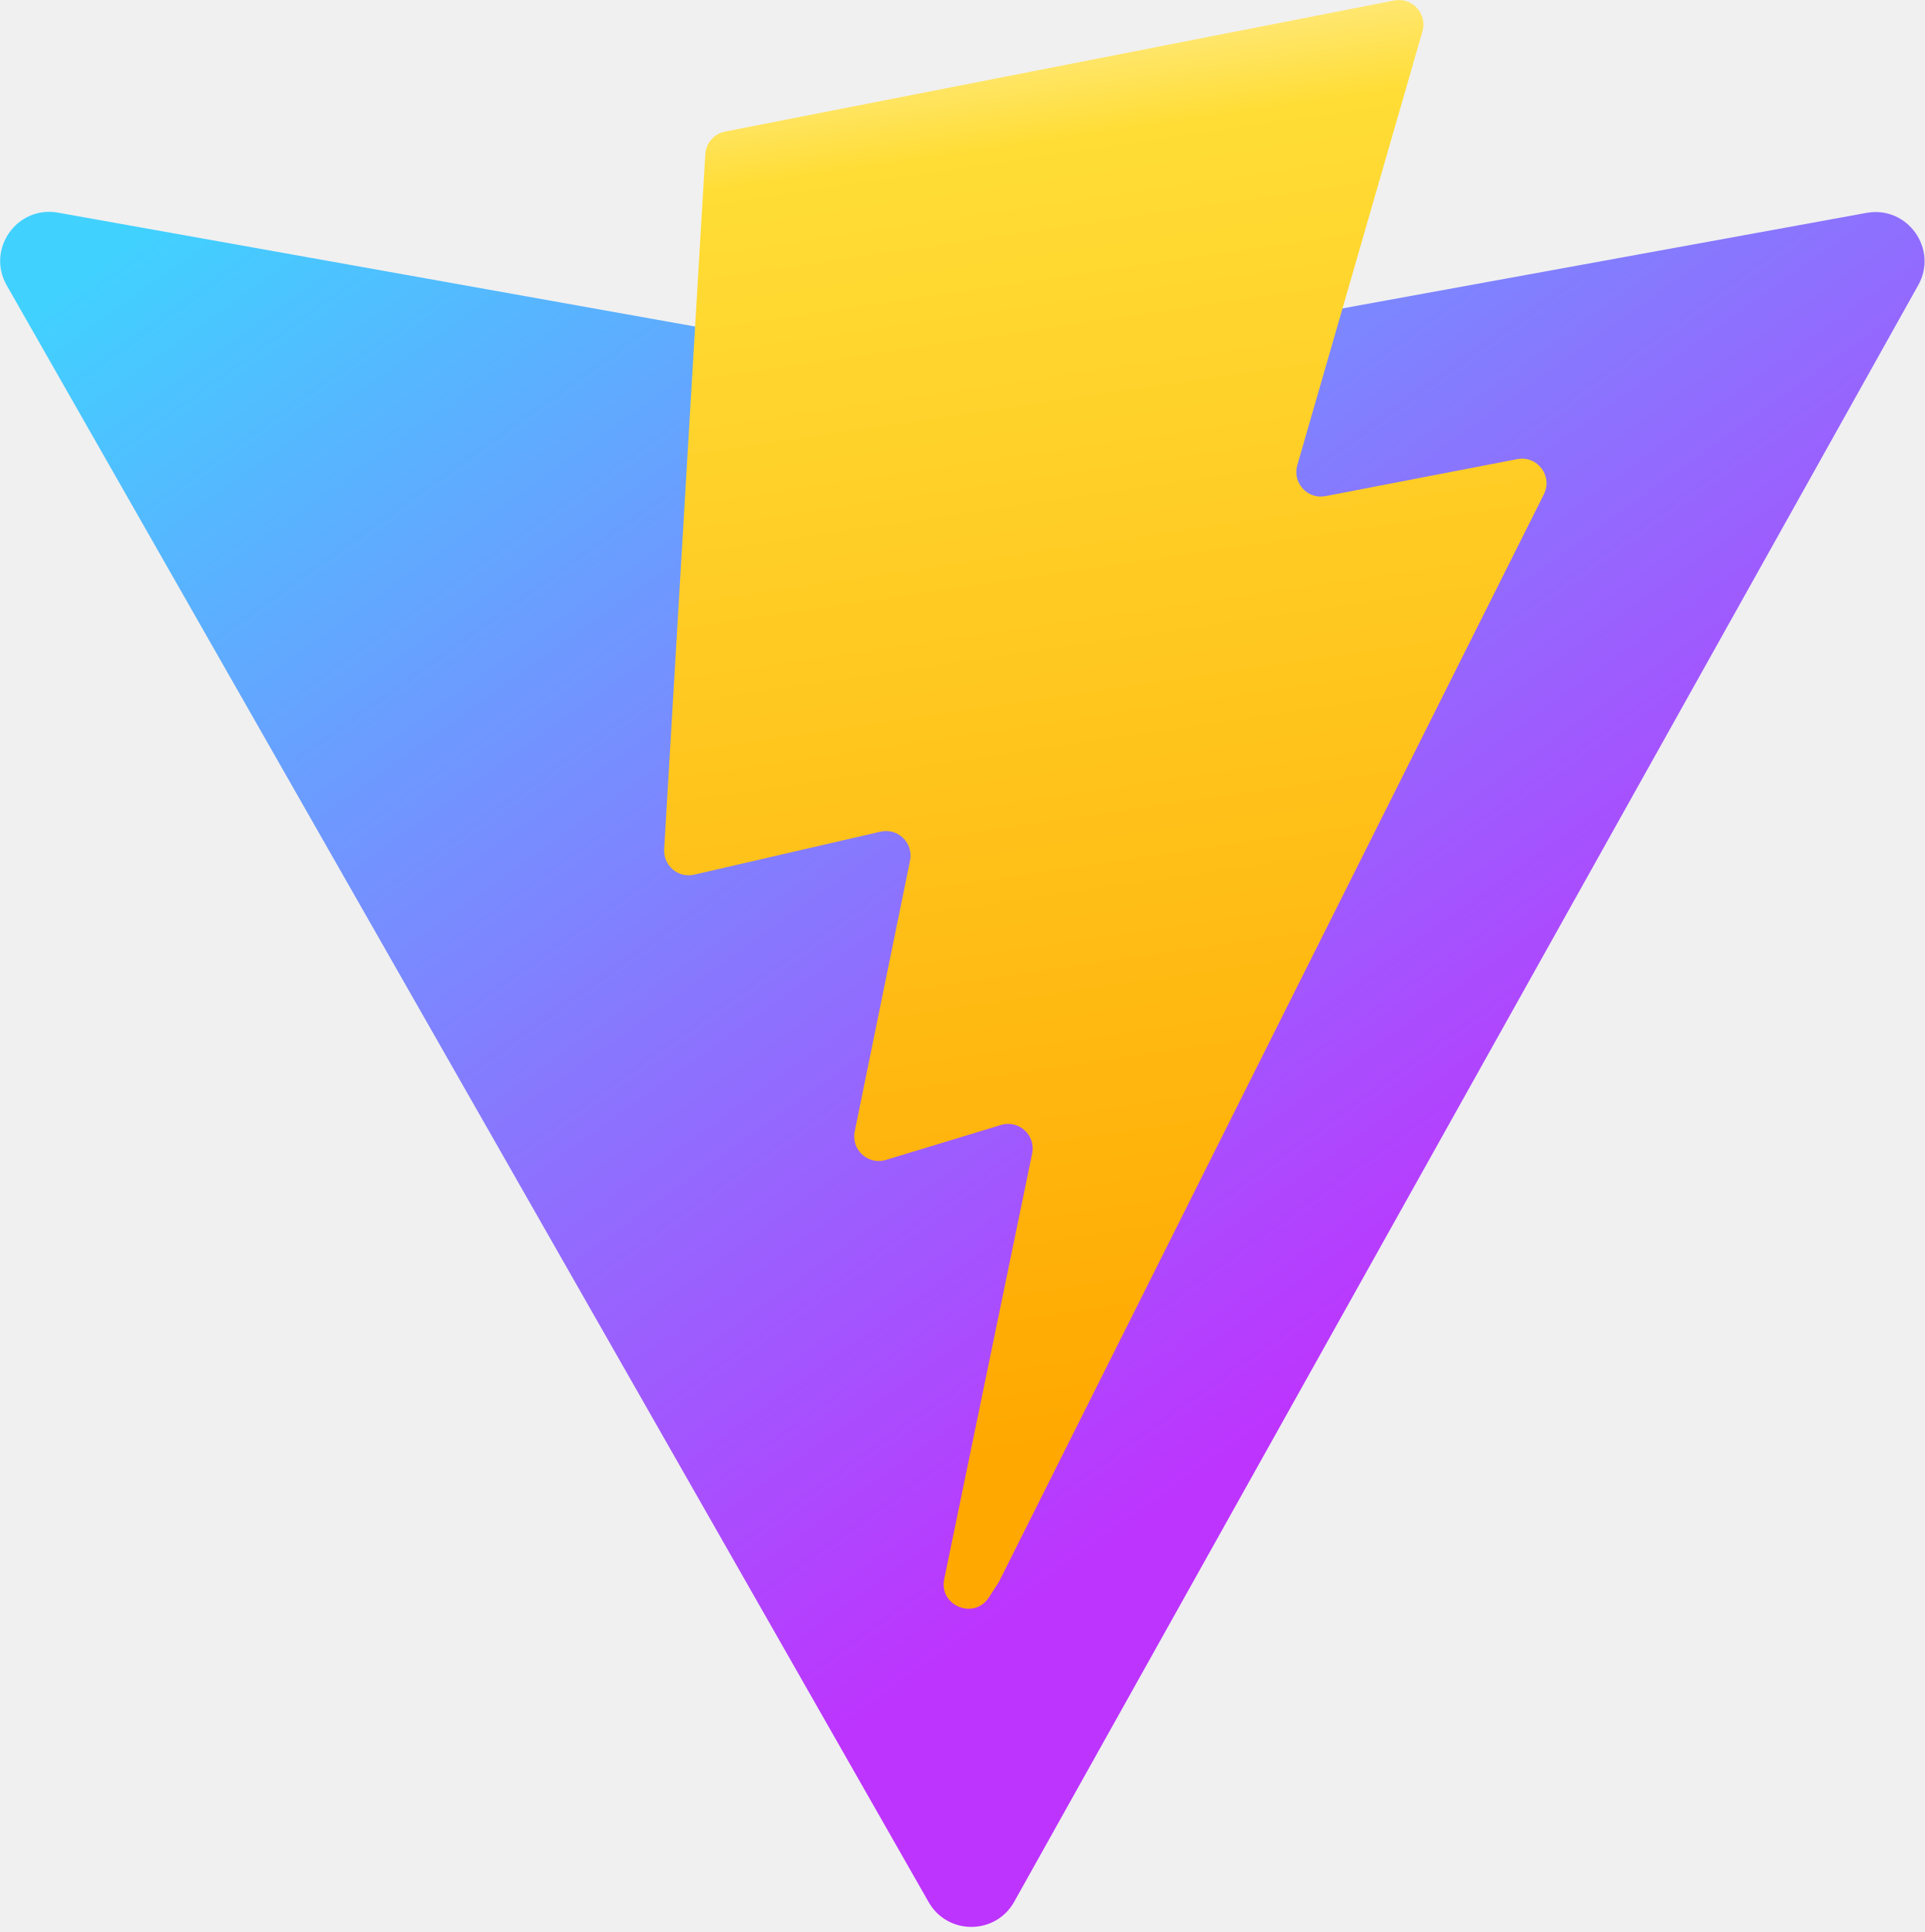
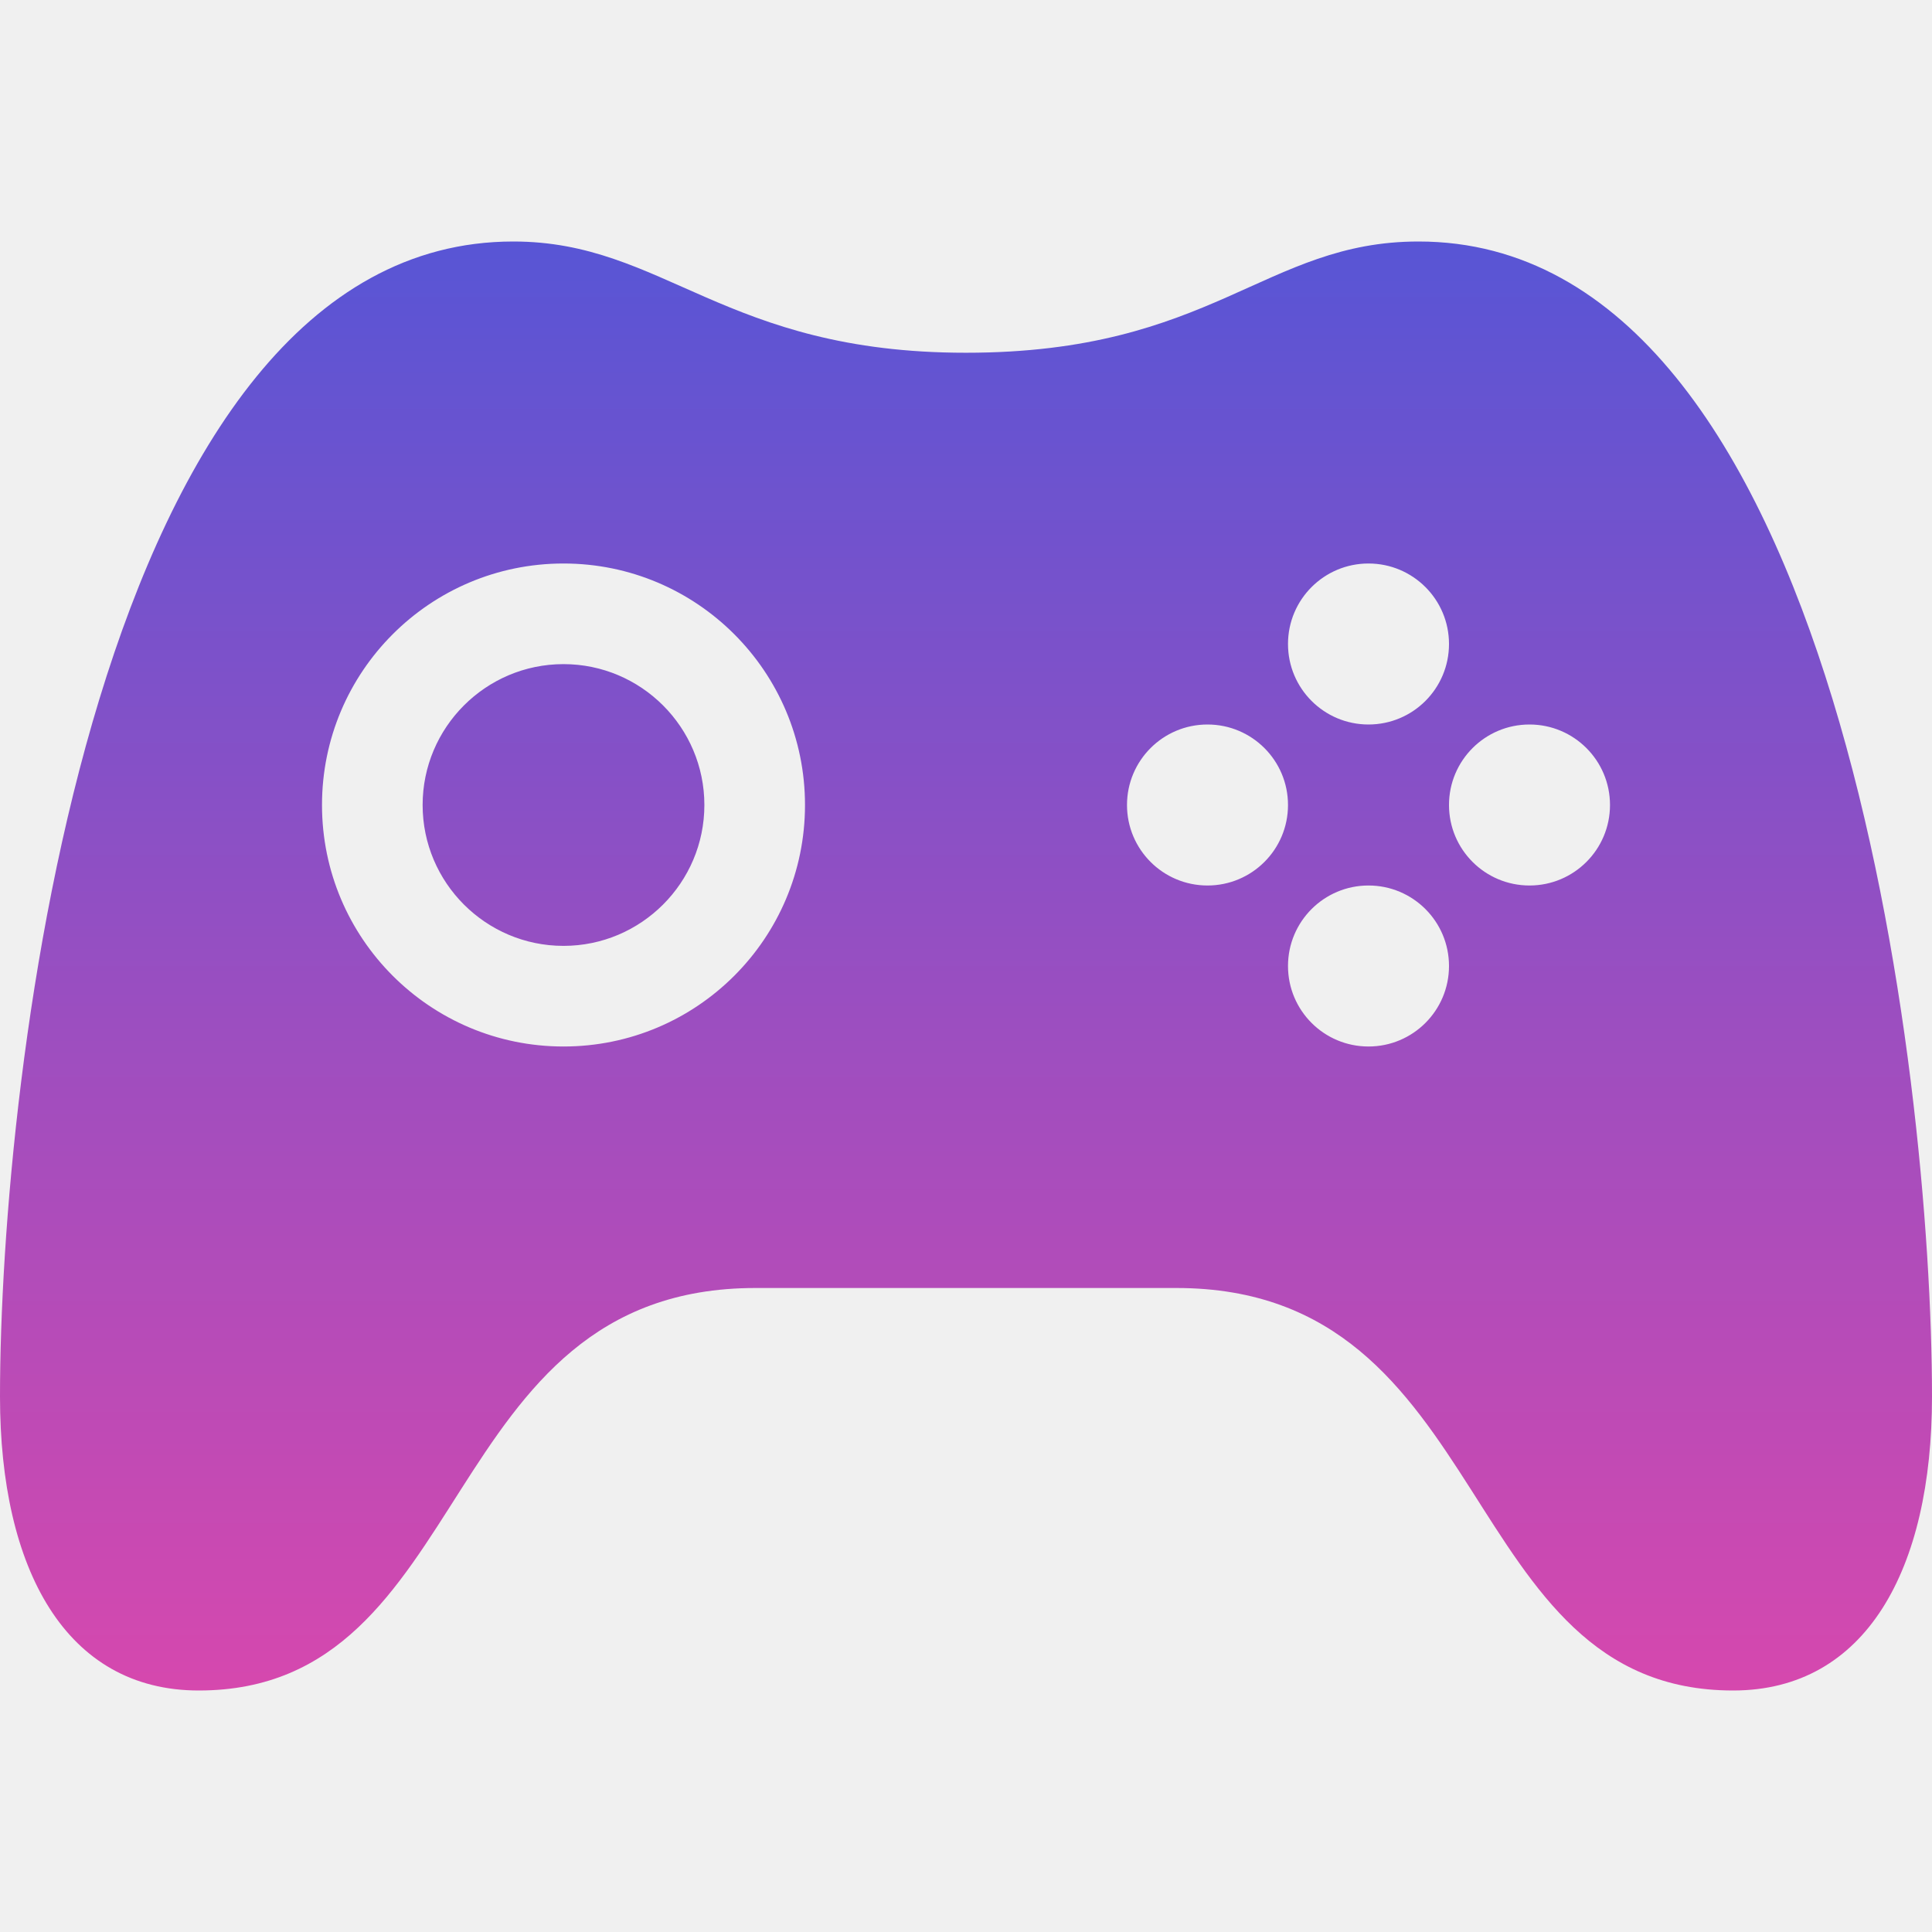
- <svg xmlns="http://www.w3.org/2000/svg" aria-hidden="true" role="img" class="iconify iconify--logos" width="31.88" height="32" preserveAspectRatio="xMidYMid meet" viewBox="0 0 256 257">
+ <svg xmlns="http://www.w3.org/2000/svg" width="24" height="24" viewBox="0 0 24 24" fill="none">
+   <g clip-path="url(#clip0_103_2)">
+     <path d="M17.622 3C15.709 3 15.064 4.382 11.999 4.382C8.99 4.382 8.253 3 6.376 3C1.167 3 0 13.375 0 17.348C0 19.493 0.817 21 2.469 21C5.927 21 5.395 16 9.384 16H14.614C18.603 16 18.071 21 21.529 21C23.181 21 24 19.494 24 17.349C24 13.376 22.831 3 17.622 3ZM7 13C5.343 13 4 11.657 4 10C4 8.343 5.343 7 7 7C8.657 7 10 8.343 10 10C10 11.657 8.657 13 7 13ZM17 7C17.552 7 18 7.447 18 8C18 8.553 17.552 9 17 9C16.448 9 16 8.553 16 8C16 7.447 16.448 7 17 7ZM15 11C14.448 11 14 10.553 14 10C14 9.447 14.448 9 15 9C15.552 9 16 9.447 16 10C16 10.553 15.552 11 15 11ZM17 13C16.448 13 16 12.553 16 12C16 11.447 16.448 11 17 11C17.552 11 18 11.447 18 12C18 12.553 17.552 13 17 13ZM19 11C18.448 11 18 10.553 18 10C18 9.447 18.448 9 19 9C19.552 9 20 9.447 20 10C20 10.553 19.552 11 19 11ZM8.75 10C8.75 10.965 7.965 11.75 7 11.75C6.035 11.75 5.25 10.965 5.25 10C5.25 9.035 6.035 8.25 7 8.25C7.965 8.25 8.75 9.035 8.75 10Z" fill="url(#paint0_linear_103_2)" />
+   </g>
  <defs>
-     <linearGradient id="IconifyId1813088fe1fbc01fb466" x1="-.828%" x2="57.636%" y1="7.652%" y2="78.411%">
-       <stop offset="0%" stop-color="#41D1FF" />
-       <stop offset="100%" stop-color="#BD34FE" />
+     <linearGradient id="paint0_linear_103_2" x1="12" y1="3" x2="12" y2="21" gradientUnits="userSpaceOnUse">
+       <stop stop-color="#5855D5" />
+       <stop offset="1" stop-color="#D648AE" />
    </linearGradient>
-     <linearGradient id="IconifyId1813088fe1fbc01fb467" x1="43.376%" x2="50.316%" y1="2.242%" y2="89.03%">
-       <stop offset="0%" stop-color="#FFEA83" />
-       <stop offset="8.333%" stop-color="#FFDD35" />
-       <stop offset="100%" stop-color="#FFA800" />
-     </linearGradient>
+     <clipPath id="clip0_103_2">
+       <rect width="24" height="24" fill="white" />
+     </clipPath>
  </defs>
-   <path fill="url(#IconifyId1813088fe1fbc01fb466)" d="M255.153 37.938L134.897 252.976c-2.483 4.44-8.862 4.466-11.382.048L.875 37.958c-2.746-4.814 1.371-10.646 6.827-9.67l120.385 21.517a6.537 6.537 0 0 0 2.322-.004l117.867-21.483c5.438-.991 9.574 4.796 6.877 9.62Z" />
-   <path fill="url(#IconifyId1813088fe1fbc01fb467)" d="M185.432.063L96.44 17.501a3.268 3.268 0 0 0-2.634 3.014l-5.474 92.456a3.268 3.268 0 0 0 3.997 3.378l24.777-5.718c2.318-.535 4.413 1.507 3.936 3.838l-7.361 36.047c-.495 2.426 1.782 4.5 4.151 3.78l15.304-4.649c2.372-.72 4.652 1.36 4.15 3.788l-11.698 56.621c-.732 3.542 3.979 5.473 5.943 2.437l1.313-2.028l72.516-144.72c1.215-2.423-.88-5.186-3.54-4.672l-25.505 4.922c-2.396.462-4.435-1.77-3.759-4.114l16.646-57.705c.677-2.35-1.37-4.583-3.769-4.113Z" />
</svg>
